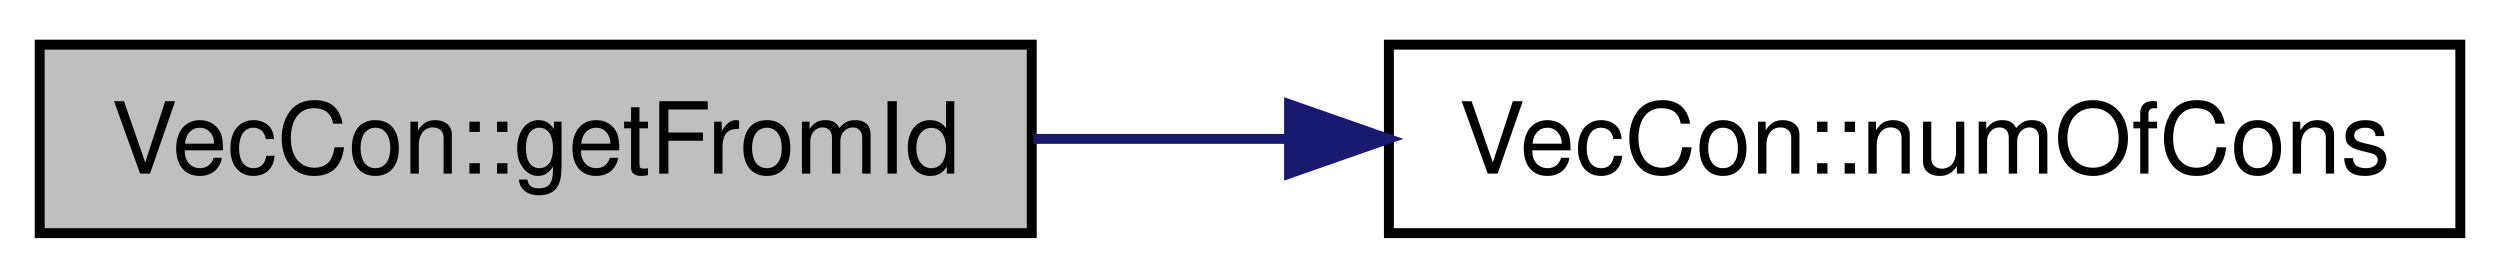
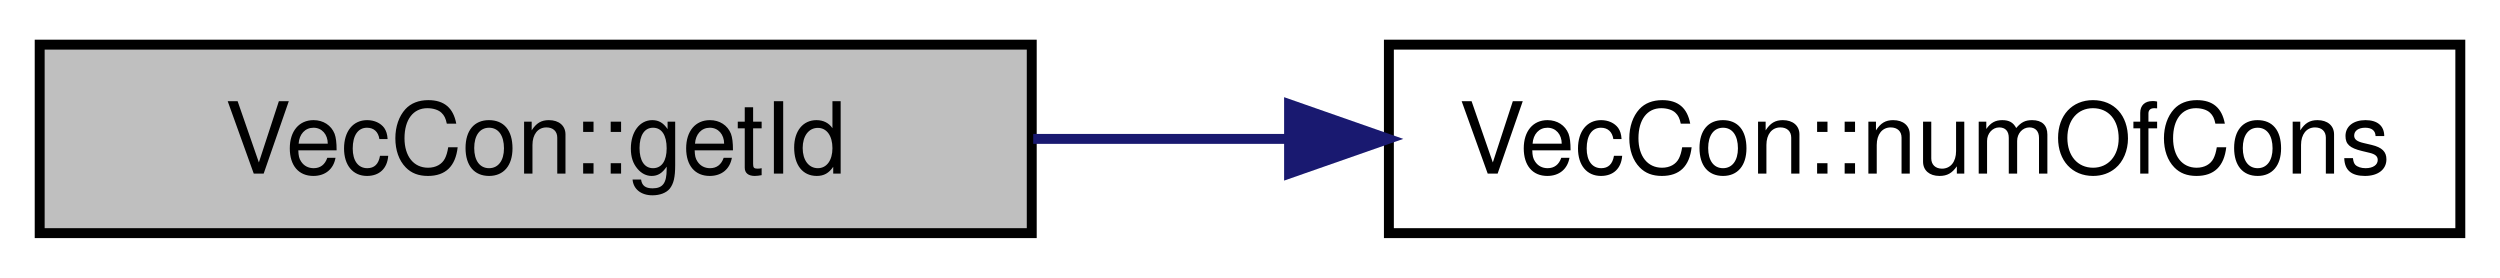
<svg xmlns="http://www.w3.org/2000/svg" xmlns:xlink="http://www.w3.org/1999/xlink" width="252pt" height="28pt" viewBox="0.00 0.00 252.00 28.00">
  <g id="graph1" class="graph" transform="scale(1 1) rotate(0) translate(4 24)">
    <polygon fill="white" stroke="white" points="-4,5 -4,-24 249,-24 249,5 -4,5" />
    <g id="node1" class="node">
      <polygon fill="#bfbfbf" stroke="black" points="0,-0.5 0,-19.5 100,-19.5 100,-0.5 0,-0.5" />
-       <text text-anchor="middle" x="50" y="-6.5" font-family="Helvetica,sans-Serif" font-size="10.00">VecCon::getFromId</text>
+       <text text-anchor="middle" x="50" y="-6.5" font-family="Helvetica,sans-Serif" font-size="10.00">VecCon::getId</text>
    </g>
    <g id="node3" class="node">
      <a xlink:href="classvec_con.html#a1e39a5e78c40ae8af9bbd2fd7f0dc749" target="_top" xlink:title="Size of the VecCon object.">
        <polygon fill="white" stroke="black" points="136,-0.5 136,-19.5 244,-19.5 244,-0.5 136,-0.5" />
        <text text-anchor="middle" x="190" y="-6.5" font-family="Helvetica,sans-Serif" font-size="10.00">VecCon::numOfCons</text>
      </a>
    </g>
    <g id="edge2" class="edge">
      <path fill="none" stroke="midnightblue" d="M100.148,-10C108.494,-10 117.251,-10 125.887,-10" />
      <polygon fill="midnightblue" stroke="midnightblue" points="125.938,-13.5 135.938,-10 125.938,-6.5 125.938,-13.5" />
    </g>
  </g>
</svg>
